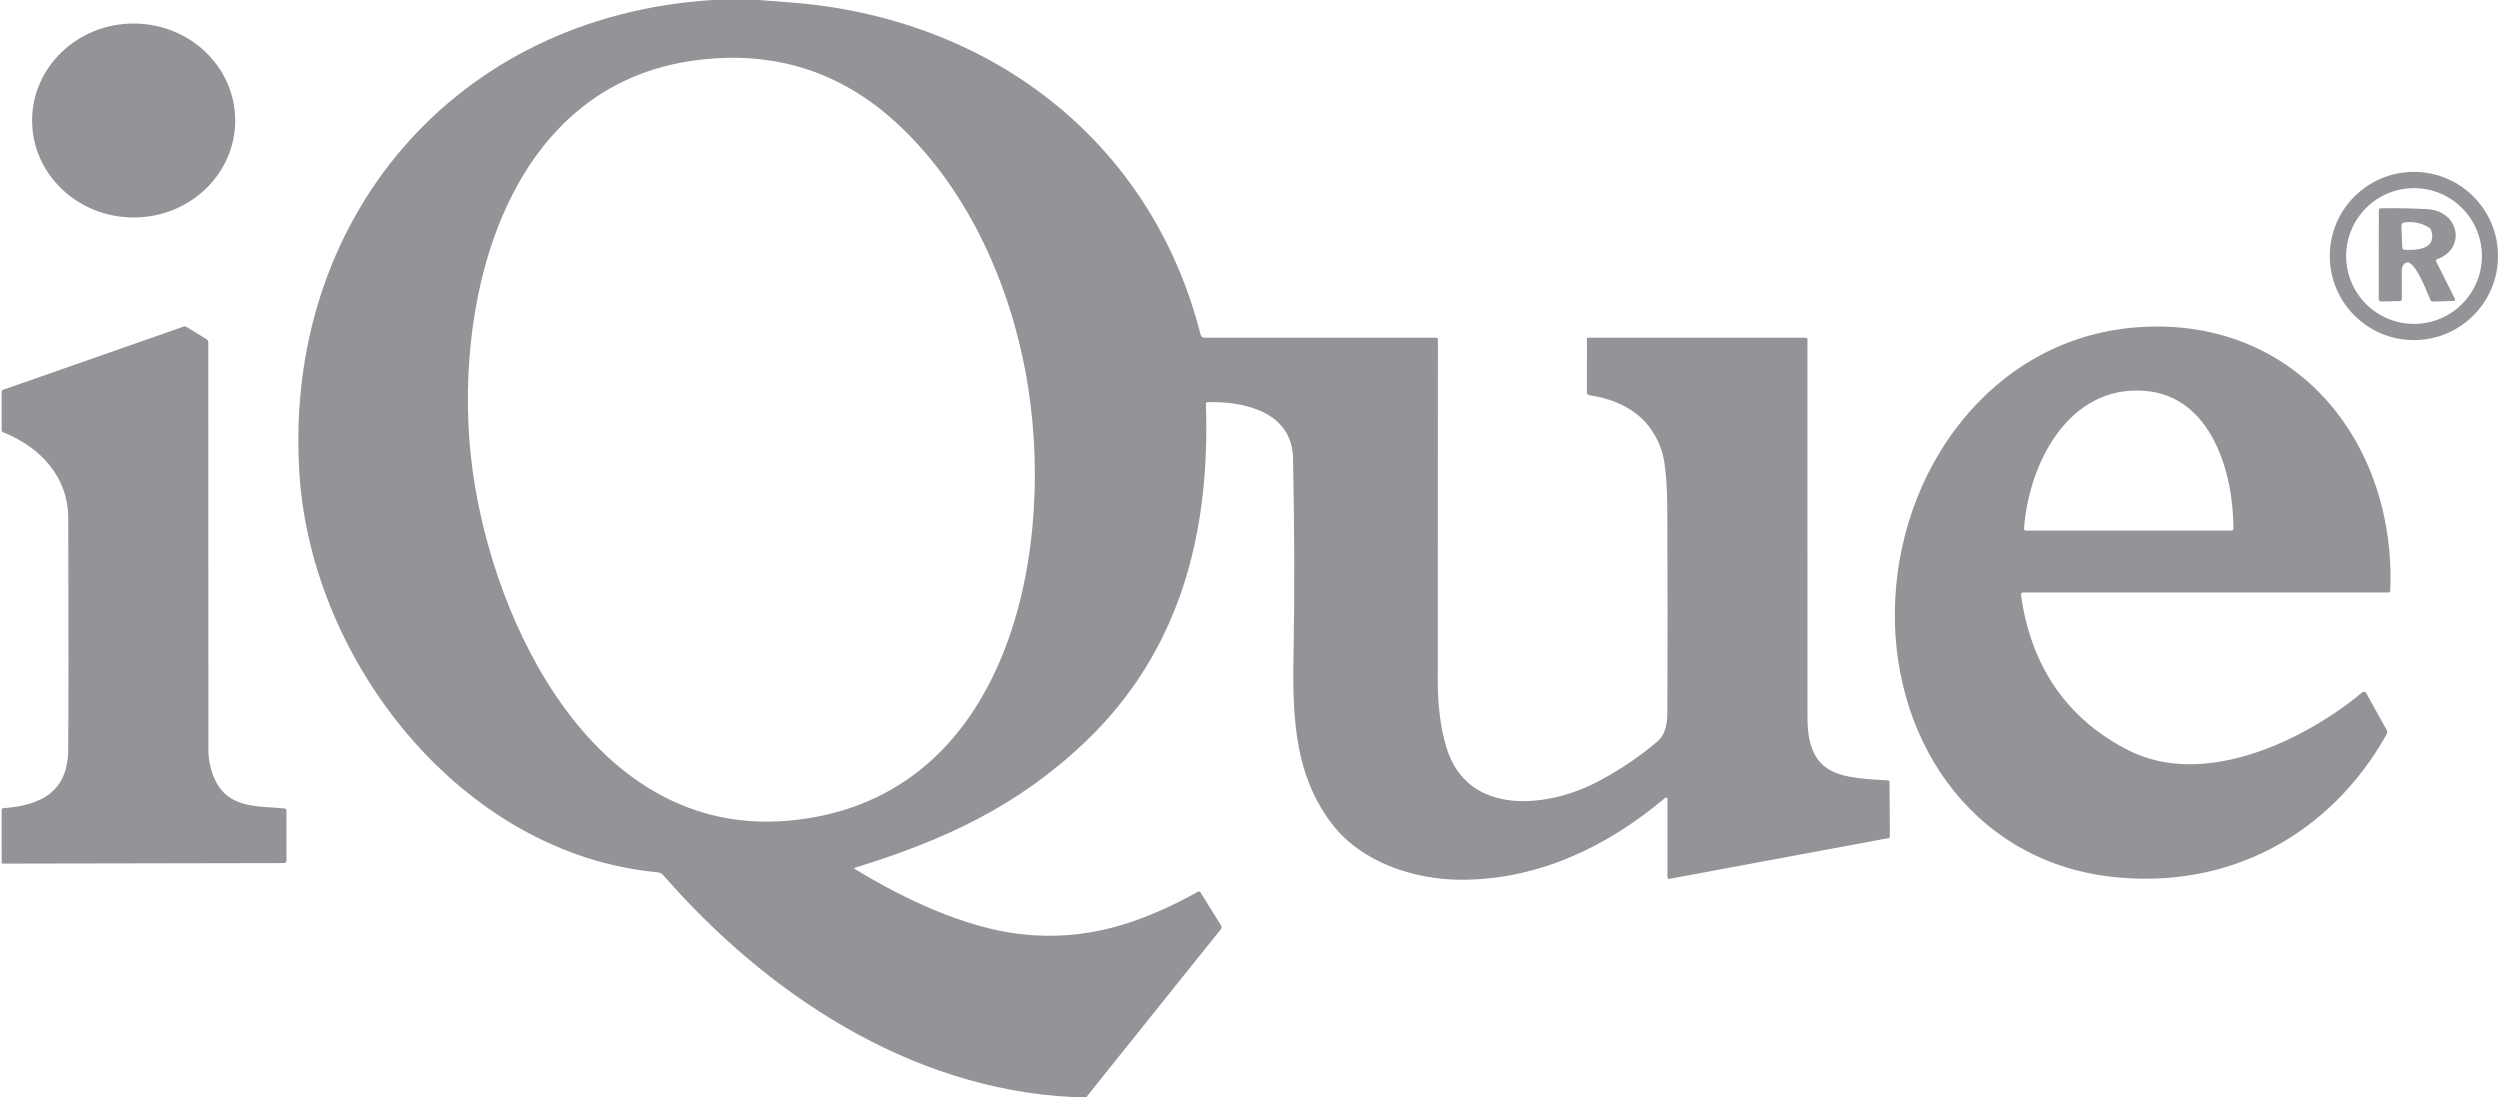
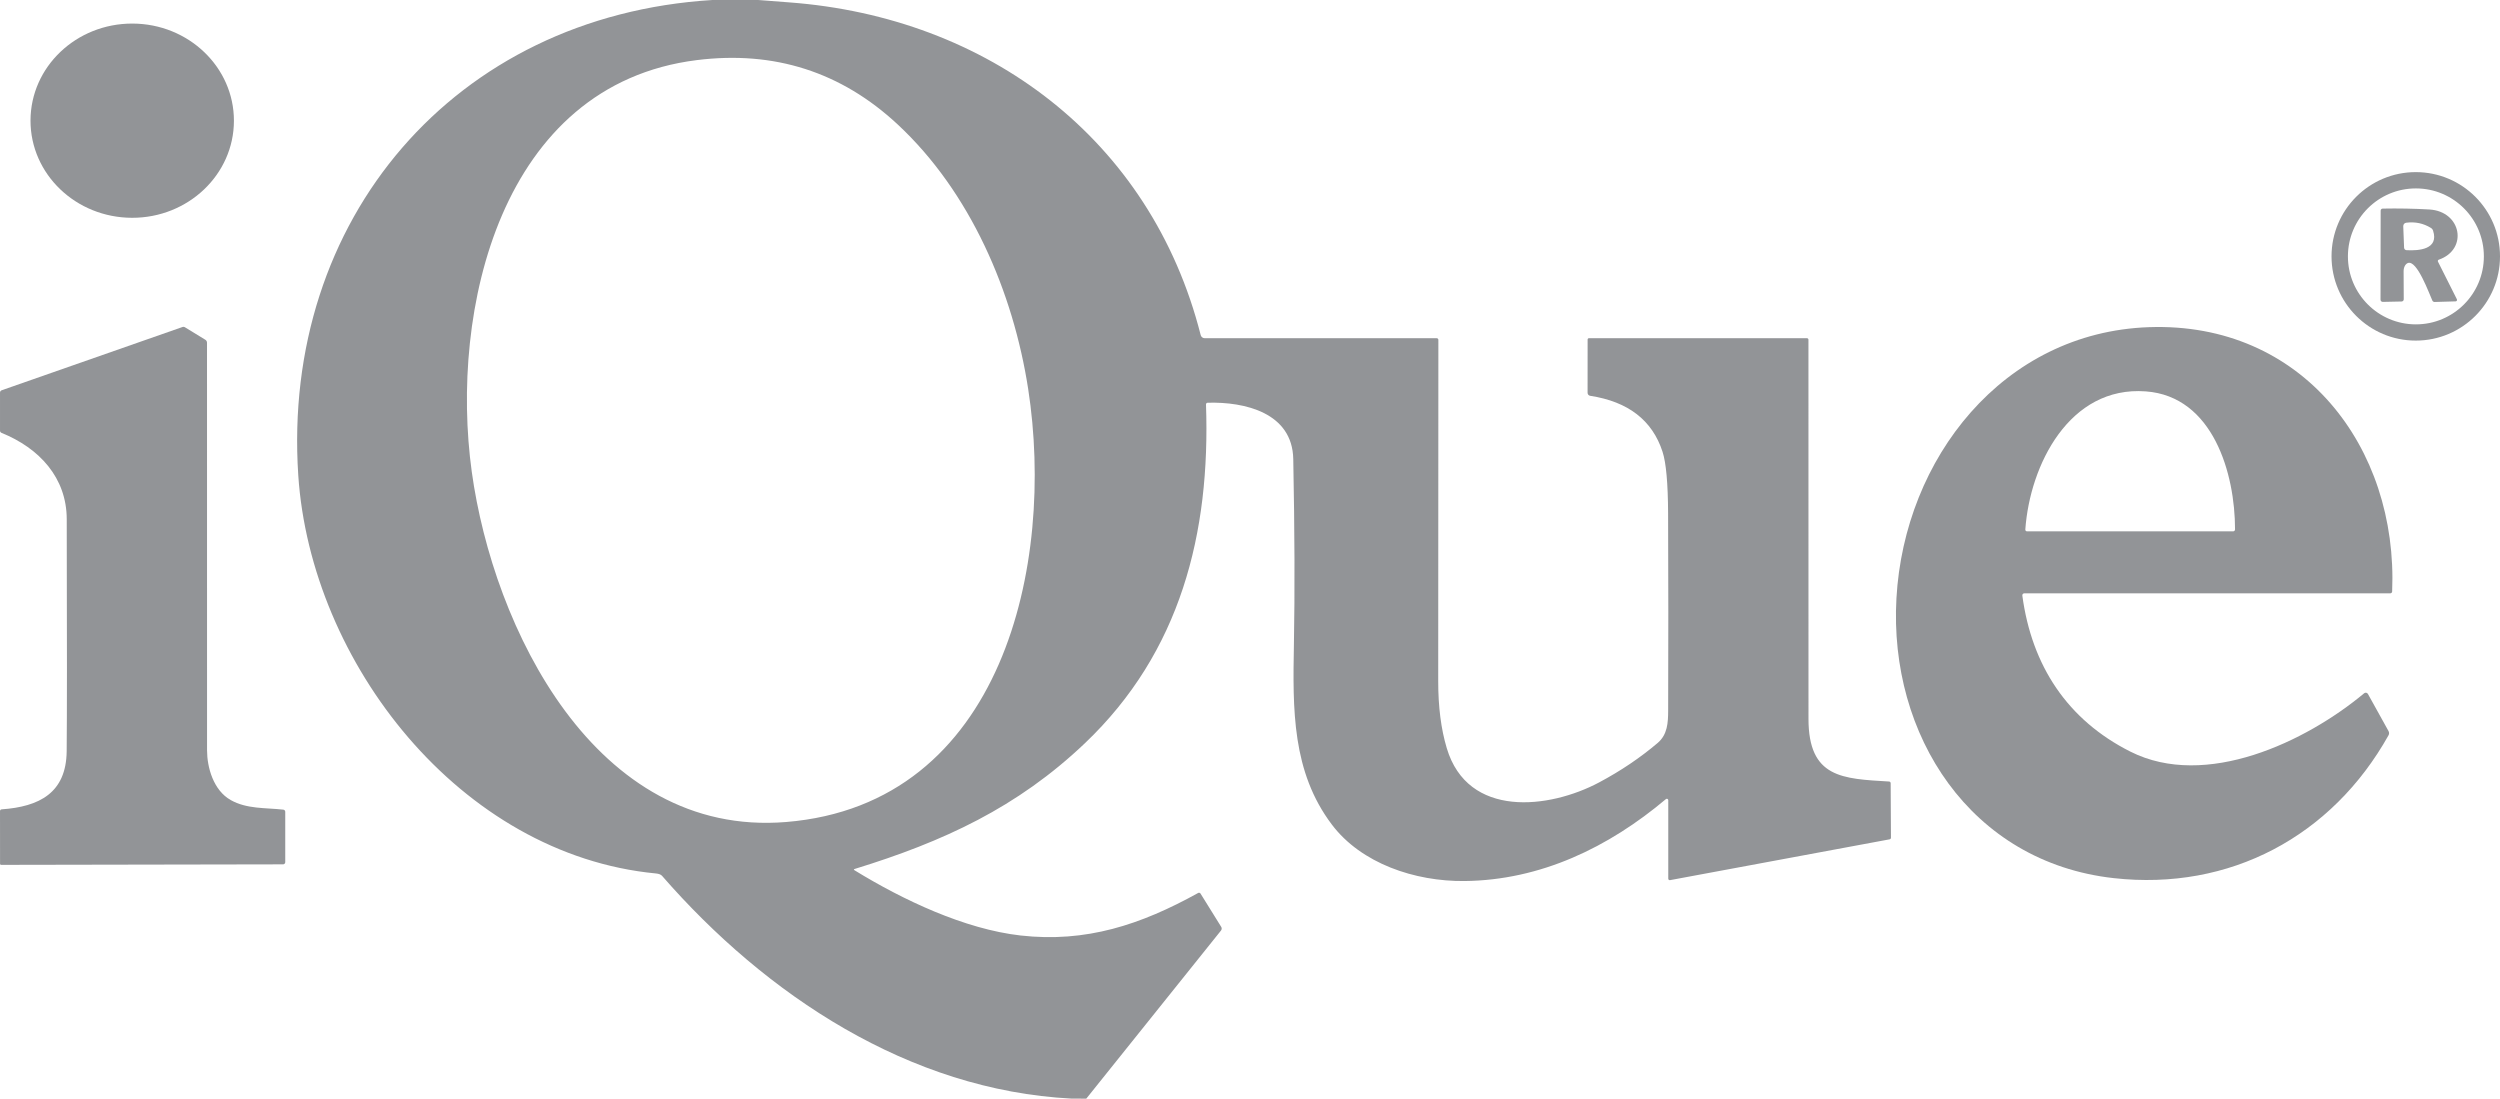
- <svg xmlns="http://www.w3.org/2000/svg" version="1.1" viewBox="0 0 768 337">
-   <g fill="#929497">
-     <path d="   M 219.06 0.00   L 233.06 0.00   Q 237.82 0.38 242.55 0.73   C 303.30 5.25 353.52 42.56 368.82 102.80   A 1.27 1.26 -7.0 0 0 370.05 103.75   L 441.22 103.75   A 0.51 0.51 0.0 0 1 441.73 104.26   Q 441.73 156.60 441.68 208.93   Q 441.67 220.71 444.30 229.49   C 450.76 251.13 475.75 248.16 491.05 240.01   Q 501.01 234.70 509.00 227.91   C 512.02 225.34 512.21 221.70 512.22 218.00   Q 512.33 187.74 512.20 157.48   Q 512.14 143.63 510.49 138.57   Q 505.78 124.10 488.29 121.42   A 0.94 0.94 0.0 0 1 487.50 120.49   L 487.51 104.15   A 0.40 0.40 0.0 0 1 487.91 103.75   L 554.80 103.75   A 0.46 0.45 -90.0 0 1 555.25 104.21   Q 555.24 162.40 555.26 220.50   C 555.27 238.68 565.68 238.88 579.99 239.74   A 0.51 0.51 0.0 0 1 580.47 240.25   L 580.56 256.98   A 0.50 0.50 0.0 0 1 580.16 257.47   L 512.79 269.99   A 0.46 0.46 0.0 0 1 512.25 269.54   L 512.25 245.46   A 0.44 0.43 70.3 0 0 511.54 245.12   C 493.96 259.92 473.10 270.02 449.75 270.26   C 434.49 270.42 418.06 264.87 409.05 252.93   C 396.84 236.75 397.04 217.74 397.42 197.50   Q 397.86 173.82 397.22 140.82   C 396.95 126.63 382.41 123.21 370.94 123.54   A 0.51 0.51 0.0 0 0 370.45 124.06   C 371.83 163.59 362.64 200.06 333.32 227.97   C 312.60 247.70 289.94 258.16 262.69 266.55   Q 262.21 266.70 262.64 266.96   C 277.47 276.07 296.38 285.02 313.60 286.97   C 333.63 289.23 350.45 283.68 368.05 273.92   A 0.54 0.54 0.0 0 1 368.77 274.11   L 375.12 284.33   A 0.98 0.97 -41.8 0 1 375.05 285.45   L 333.72 337.02   L 329.19 337.00   C 279.38 334.45 235.41 305.20 203.59 268.67   Q 203.06 268.07 201.72 267.94   C 141.65 262.19 95.81 203.20 92.00 145.81   C 86.81 67.44 139.82 4.87 219.06 0.00   Z   M 145.22 144.75   C 151.81 192.43 182.93 256.97 241.64 252.16   C 308.31 246.70 324.18 172.86 315.90 119.32   C 311.29 89.50 298.14 58.90 275.85 38.16   Q 249.88 14.01 214.28 18.44   C 153.89 25.95 138.40 95.39 145.22 144.75   Z" />
-     <ellipse cx="0.00" cy="0.00" transform="translate(41.06,37.02) rotate(0.1)" rx="31.20" ry="29.79" />
-     <path d="   M 767.39 78.64   A 25.84 25.84 0.0 0 1 741.55 104.48   A 25.84 25.84 0.0 0 1 715.71 78.64   A 25.84 25.84 0.0 0 1 741.55 52.80   A 25.84 25.84 0.0 0 1 767.39 78.64   Z   M 762.44 78.65   A 20.85 20.85 0.0 0 0 741.59 57.80   A 20.85 20.85 0.0 0 0 720.74 78.65   A 20.85 20.85 0.0 0 0 741.59 99.50   A 20.85 20.85 0.0 0 0 762.44 78.65   Z" />
-     <path d="   M 730.78 64.61   A 0.62 0.62 0.0 0 1 731.38 63.99   Q 738.59 63.85 745.70 64.26   C 755.63 64.84 757.66 76.54 748.61 79.66   A 0.44 0.44 0.0 0 0 748.36 80.27   L 754.16 91.81   A 0.44 0.44 0.0 0 1 753.78 92.45   L 747.34 92.64   A 0.77 0.76 77.0 0 1 746.63 92.19   C 745.69 90.16 741.91 79.57 739.10 80.70   A 2.92 1.98 82.6 0 0 737.82 83.25   L 737.86 91.80   A 0.68 0.67 89.2 0 1 737.20 92.49   L 731.43 92.61   A 0.68 0.68 0.0 0 1 730.74 91.93   L 730.78 64.61   Z   M 737.97 76.00   A 0.77 0.77 0.0 0 0 738.71 76.74   C 742.46 76.95 748.73 76.53 746.86 70.75   A 1.51 1.49 -83.3 0 0 746.22 69.93   Q 742.77 67.79 738.61 68.32   A 1.05 1.03 85.5 0 0 737.71 69.39   L 737.97 76.00   Z" />
-     <path d="   M 71.25 245.41   C 76.21 248.21 81.87 247.75 87.41 248.36   A 0.66 0.66 0.0 0 1 88.00 249.02   L 88.00 264.48   A 0.67 0.66 -0.0 0 1 87.33 265.14   L 0.84 265.30   A 0.34 0.33 -90.0 0 1 0.51 264.96   L 0.50 248.80   A 0.53 0.53 0.0 0 1 0.99 248.27   C 12.54 247.46 20.82 243.24 20.95 230.44   Q 21.11 214.78 20.97 159.25   C 20.94 146.55 12.59 137.49 0.95 132.78   A 0.74 0.72 11.7 0 1 0.50 132.11   L 0.50 120.43   A 0.76 0.75 -9.9 0 1 1.01 119.72   L 56.51 100.30   A 0.79 0.77 -38.6 0 1 57.19 100.37   L 63.49 104.23   A 1.07 1.06 -74.4 0 1 64.00 105.14   Q 63.99 167.67 64.01 230.19   C 64.02 235.40 65.95 242.42 71.25 245.41   Z" />
-     <path d="   M 620.86 182.68   C 623.75 204.21 634.69 220.84 654.02 230.57   C 677.13 242.21 707.85 227.56 725.71 212.67   A 0.77 0.77 0.0 0 1 726.88 212.89   L 733.19 224.27   A 1.31 1.31 0.0 0 1 733.19 225.55   C 715.82 256.58 684.48 273.35 648.87 269.37   C 604.98 264.47 579.88 225.52 582.24 183.51   C 584.65 140.63 614.92 101.93 659.69 100.36   C 706.66 98.71 736.15 137.06 734.30 181.45   A 0.57 0.57 0.0 0 1 733.73 182.00   L 621.45 182.00   A 0.60 0.60 0.0 0 0 620.86 182.68   Z   M 658.74 120.06   C 635.29 118.31 623.16 142.66 621.78 162.44   A 0.52 0.52 0.0 0 0 622.30 163.00   L 685.52 163.00   A 0.59 0.59 0.0 0 0 686.11 162.41   C 686.13 145.33 679.41 121.59 658.74 120.06   Z" />
+ <svg xmlns="http://www.w3.org/2000/svg" width="202.906mm" height="89.17mm" viewBox="0 0 202.906 89.17" version="1.1" id="svg1">
+   <defs id="defs1" />
+   <g id="layer1" transform="translate(-64.55833,-117.2104)">
+     <ellipse cx="75.511" cy="126.874" transform="rotate(0.1)" rx="8.255" ry="7.882" id="ellipse1" style="fill:#929497;stroke-width:0.265" />
+     <path d="m 83.278,182.142 c 1.312,0.741 2.81,0.619 4.276,0.781 a 0.175,0.175 0 0 1 0.156,0.175 v 4.09 a 0.177,0.175 0 0 1 -0.177,0.175 l -22.884,0.042 a 0.087,0.09 0 0 1 -0.087,-0.09 l -0.003,-4.276 a 0.14,0.14 0 0 1 0.13,-0.14 c 3.056,-0.214 5.247,-1.331 5.281,-4.718 q 0.042,-4.143 0.005,-18.836 c -0.008,-3.36 -2.217,-5.757 -5.297,-7.004 a 0.196,0.191 11.7 0 1 -0.119,-0.177 v -3.09 a 0.198,0.201 80.1 0 1 0.135,-0.188 l 14.684,-5.138 a 0.204,0.209 51.4 0 1 0.18,0.018 l 1.667,1.021 a 0.28,0.283 15.6 0 1 0.135,0.241 q -0.003,16.544 0.003,33.086 c 0.003,1.378 0.513,3.236 1.916,4.027 z" id="path4" style="fill:#929497;stroke-width:0.265" />
+     <path d="m 122.386,117.21 h 3.704 q 1.259,0.101 2.511,0.193 c 16.073,1.196 29.361,11.068 33.409,27.006 a 0.333,0.336 83 0 0 0.325,0.251 h 18.83 a 0.135,0.135 0 0 1 0.135,0.135 q 0,13.848 -0.013,27.694 -0.003,3.117 0.693,5.44 c 1.709,5.726 8.321,4.94 12.369,2.783 q 2.635,-1.405 4.749,-3.201 c 0.799,-0.68 0.849,-1.643 0.852,-2.622 q 0.029,-8.006 -0.005,-16.013 -0.016,-3.664 -0.452,-5.003 -1.246,-3.829 -5.874,-4.538 a 0.249,0.249 0 0 1 -0.209,-0.246 l 0.003,-4.323 a 0.106,0.106 0 0 1 0.106,-0.106 h 17.698 a 0.119,0.122 0 0 1 0.119,0.122 q -0.003,15.396 0.003,30.768 c 0.003,4.81 2.757,4.863 6.543,5.091 a 0.135,0.135 0 0 1 0.127,0.135 l 0.024,4.426 a 0.132,0.132 0 0 1 -0.106,0.13 l -17.825,3.313 a 0.122,0.122 0 0 1 -0.143,-0.119 v -6.371 a 0.116,0.114 70.3 0 0 -0.188,-0.09 c -4.651,3.916 -10.171,6.588 -16.349,6.652 -4.038,0.042 -8.385,-1.426 -10.769,-4.585 -3.231,-4.281 -3.178,-9.311 -3.077,-14.666 q 0.116,-6.265 -0.053,-14.997 c -0.071,-3.754 -3.918,-4.659 -6.953,-4.572 a 0.135,0.135 0 0 0 -0.13,0.138 c 0.365,10.459 -2.066,20.108 -9.824,27.493 -5.482,5.22 -11.478,7.988 -18.688,10.208 q -0.127,0.04 -0.013,0.108 c 3.924,2.41 8.927,4.778 13.483,5.294 5.3,0.598 9.75,-0.87 14.407,-3.453 a 0.143,0.143 0 0 1 0.191,0.05 l 1.68,2.704 a 0.257,0.259 48.2 0 1 -0.018,0.296 l -10.935,13.645 -1.199,-0.005 c -13.179,-0.675 -24.813,-8.414 -33.232,-18.079 q -0.14,-0.159 -0.495,-0.193 c -15.894,-1.521 -28.022,-17.129 -29.03,-32.314 -1.373,-20.735 12.652,-37.29 33.618,-38.579 z m -19.537,38.298 c 1.744,12.615 9.977,29.692 25.511,28.419 17.64,-1.445 21.839,-20.981 19.648,-35.147 -1.22,-7.89 -4.699,-15.986 -10.597,-21.474 q -6.871,-6.39 -16.29,-5.218 c -15.978,1.987 -20.077,20.36 -18.272,33.42 z" id="path1" style="fill:#929497;stroke-width:0.265" />
+     <path d="m 228.695,165.544 c 0.765,5.696 3.659,10.097 8.774,12.671 6.115,3.08 14.243,-0.796 18.968,-4.736 a 0.204,0.204 0 0 1 0.31,0.058 l 1.67,3.011 a 0.347,0.347 0 0 1 0,0.339 c -4.596,8.21 -12.888,12.647 -22.31,11.594 -11.613,-1.296 -18.254,-11.602 -17.629,-22.717 0.638,-11.345 8.647,-21.585 20.492,-22 12.427,-0.437 20.23,9.71 19.741,21.455 a 0.151,0.151 0 0 1 -0.151,0.146 h -29.707 a 0.159,0.159 0 0 0 -0.156,0.18 z m 10.022,-16.568 c -6.204,-0.463 -9.414,5.98 -9.779,11.213 a 0.138,0.138 0 0 0 0.138,0.148 h 16.727 a 0.156,0.156 0 0 0 0.156,-0.156 c 0.005,-4.519 -1.773,-10.8 -7.242,-11.205 z" id="path5" style="fill:#929497;stroke-width:0.265" />
+     <path d="m 267.465,138.017 a 6.837,6.837 0 0 1 -6.837,6.837 6.837,6.837 0 0 1 -6.837,-6.837 6.837,6.837 0 0 1 6.837,-6.837 6.837,6.837 0 0 1 6.837,6.837 z m -1.31,0.003 a 5.517,5.517 0 0 0 -5.517,-5.517 5.517,5.517 0 0 0 -5.517,5.517 5.517,5.517 0 0 0 5.517,5.517 5.517,5.517 0 0 0 5.517,-5.517 z" id="path2" style="fill:#929497;stroke-width:0.265" />
+     <path d="m 257.778,134.305 a 0.164,0.164 0 0 1 0.159,-0.164 q 1.908,-0.037 3.789,0.071 c 2.627,0.153 3.164,3.249 0.77,4.075 a 0.116,0.116 0 0 0 -0.066,0.161 l 1.535,3.053 a 0.116,0.116 0 0 1 -0.101,0.169 l -1.704,0.05 a 0.204,0.201 77 0 1 -0.188,-0.119 c -0.249,-0.537 -1.249,-3.339 -1.992,-3.04 a 0.773,0.524 82.6 0 0 -0.339,0.675 l 0.011,2.262 a 0.18,0.177 89.2 0 1 -0.175,0.183 l -1.527,0.032 a 0.18,0.18 0 0 1 -0.183,-0.18 z m 1.902,3.014 a 0.204,0.204 0 0 0 0.196,0.196 c 0.992,0.056 2.651,-0.056 2.156,-1.585 a 0.394,0.4 6.7 0 0 -0.169,-0.217 q -0.913,-0.566 -2.013,-0.426 a 0.278,0.273 85.5 0 0 -0.238,0.283 z" id="path3" style="fill:#929497;stroke-width:0.265" />
  </g>
</svg>
